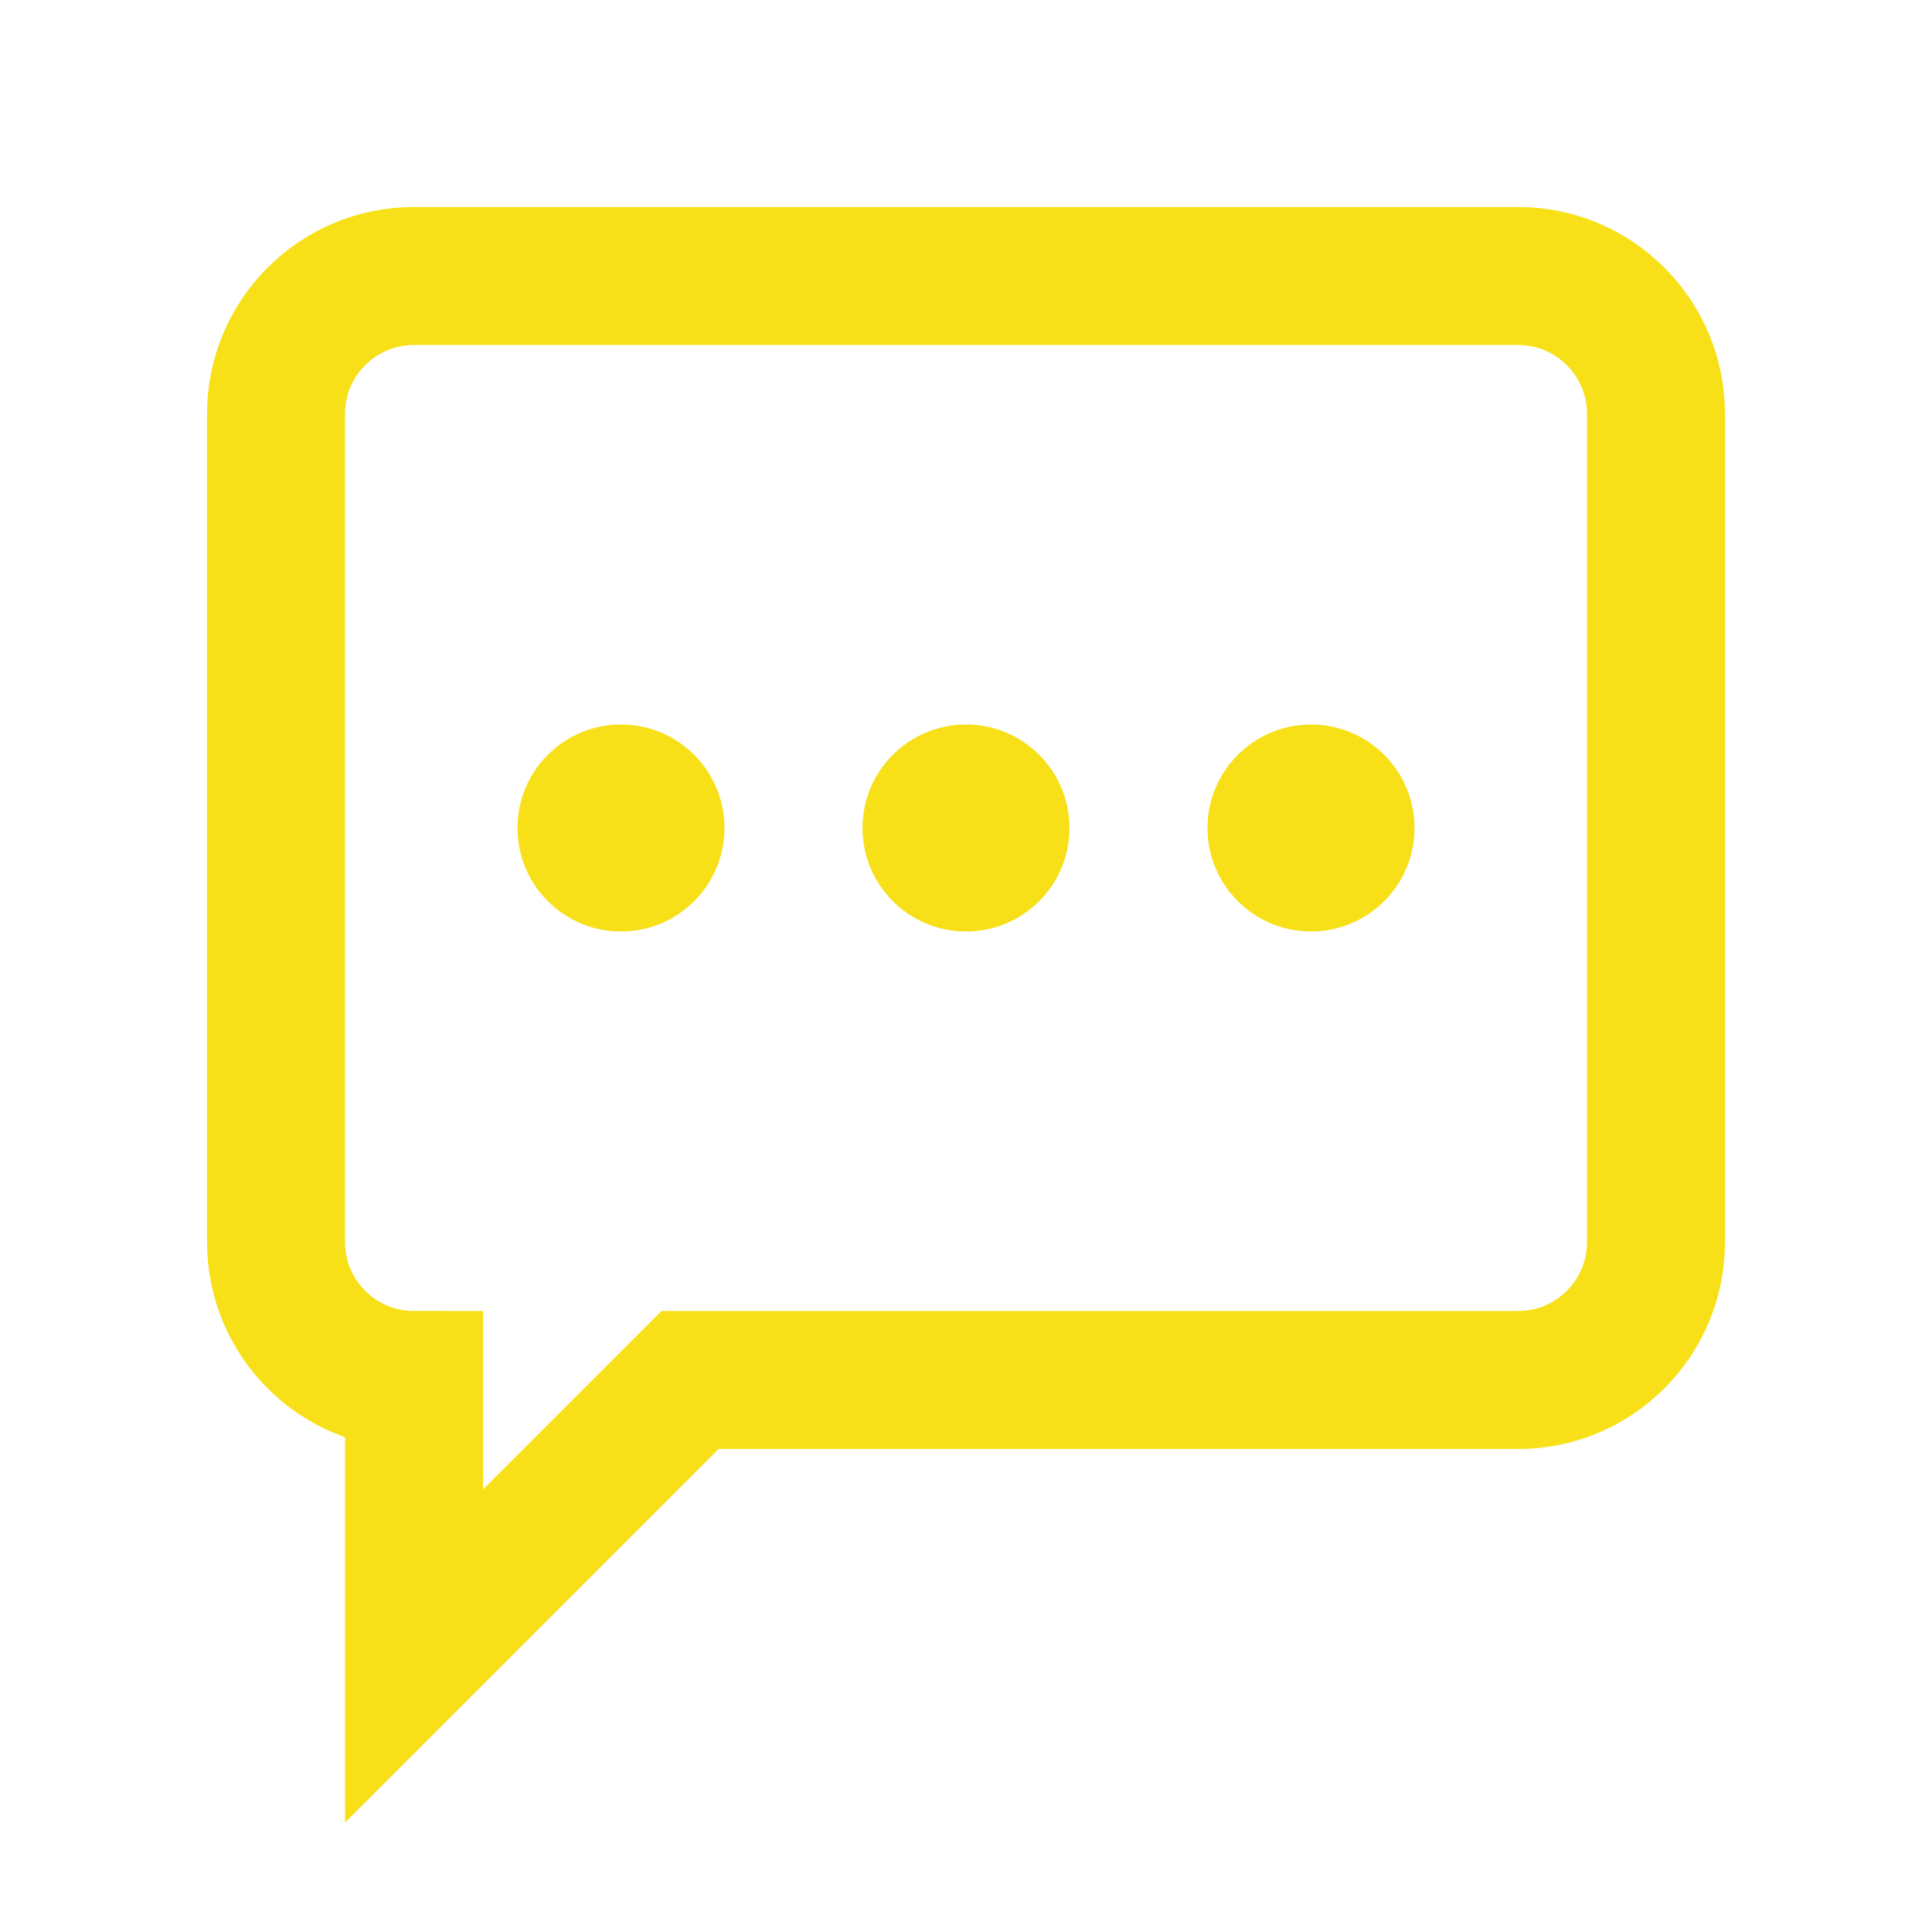
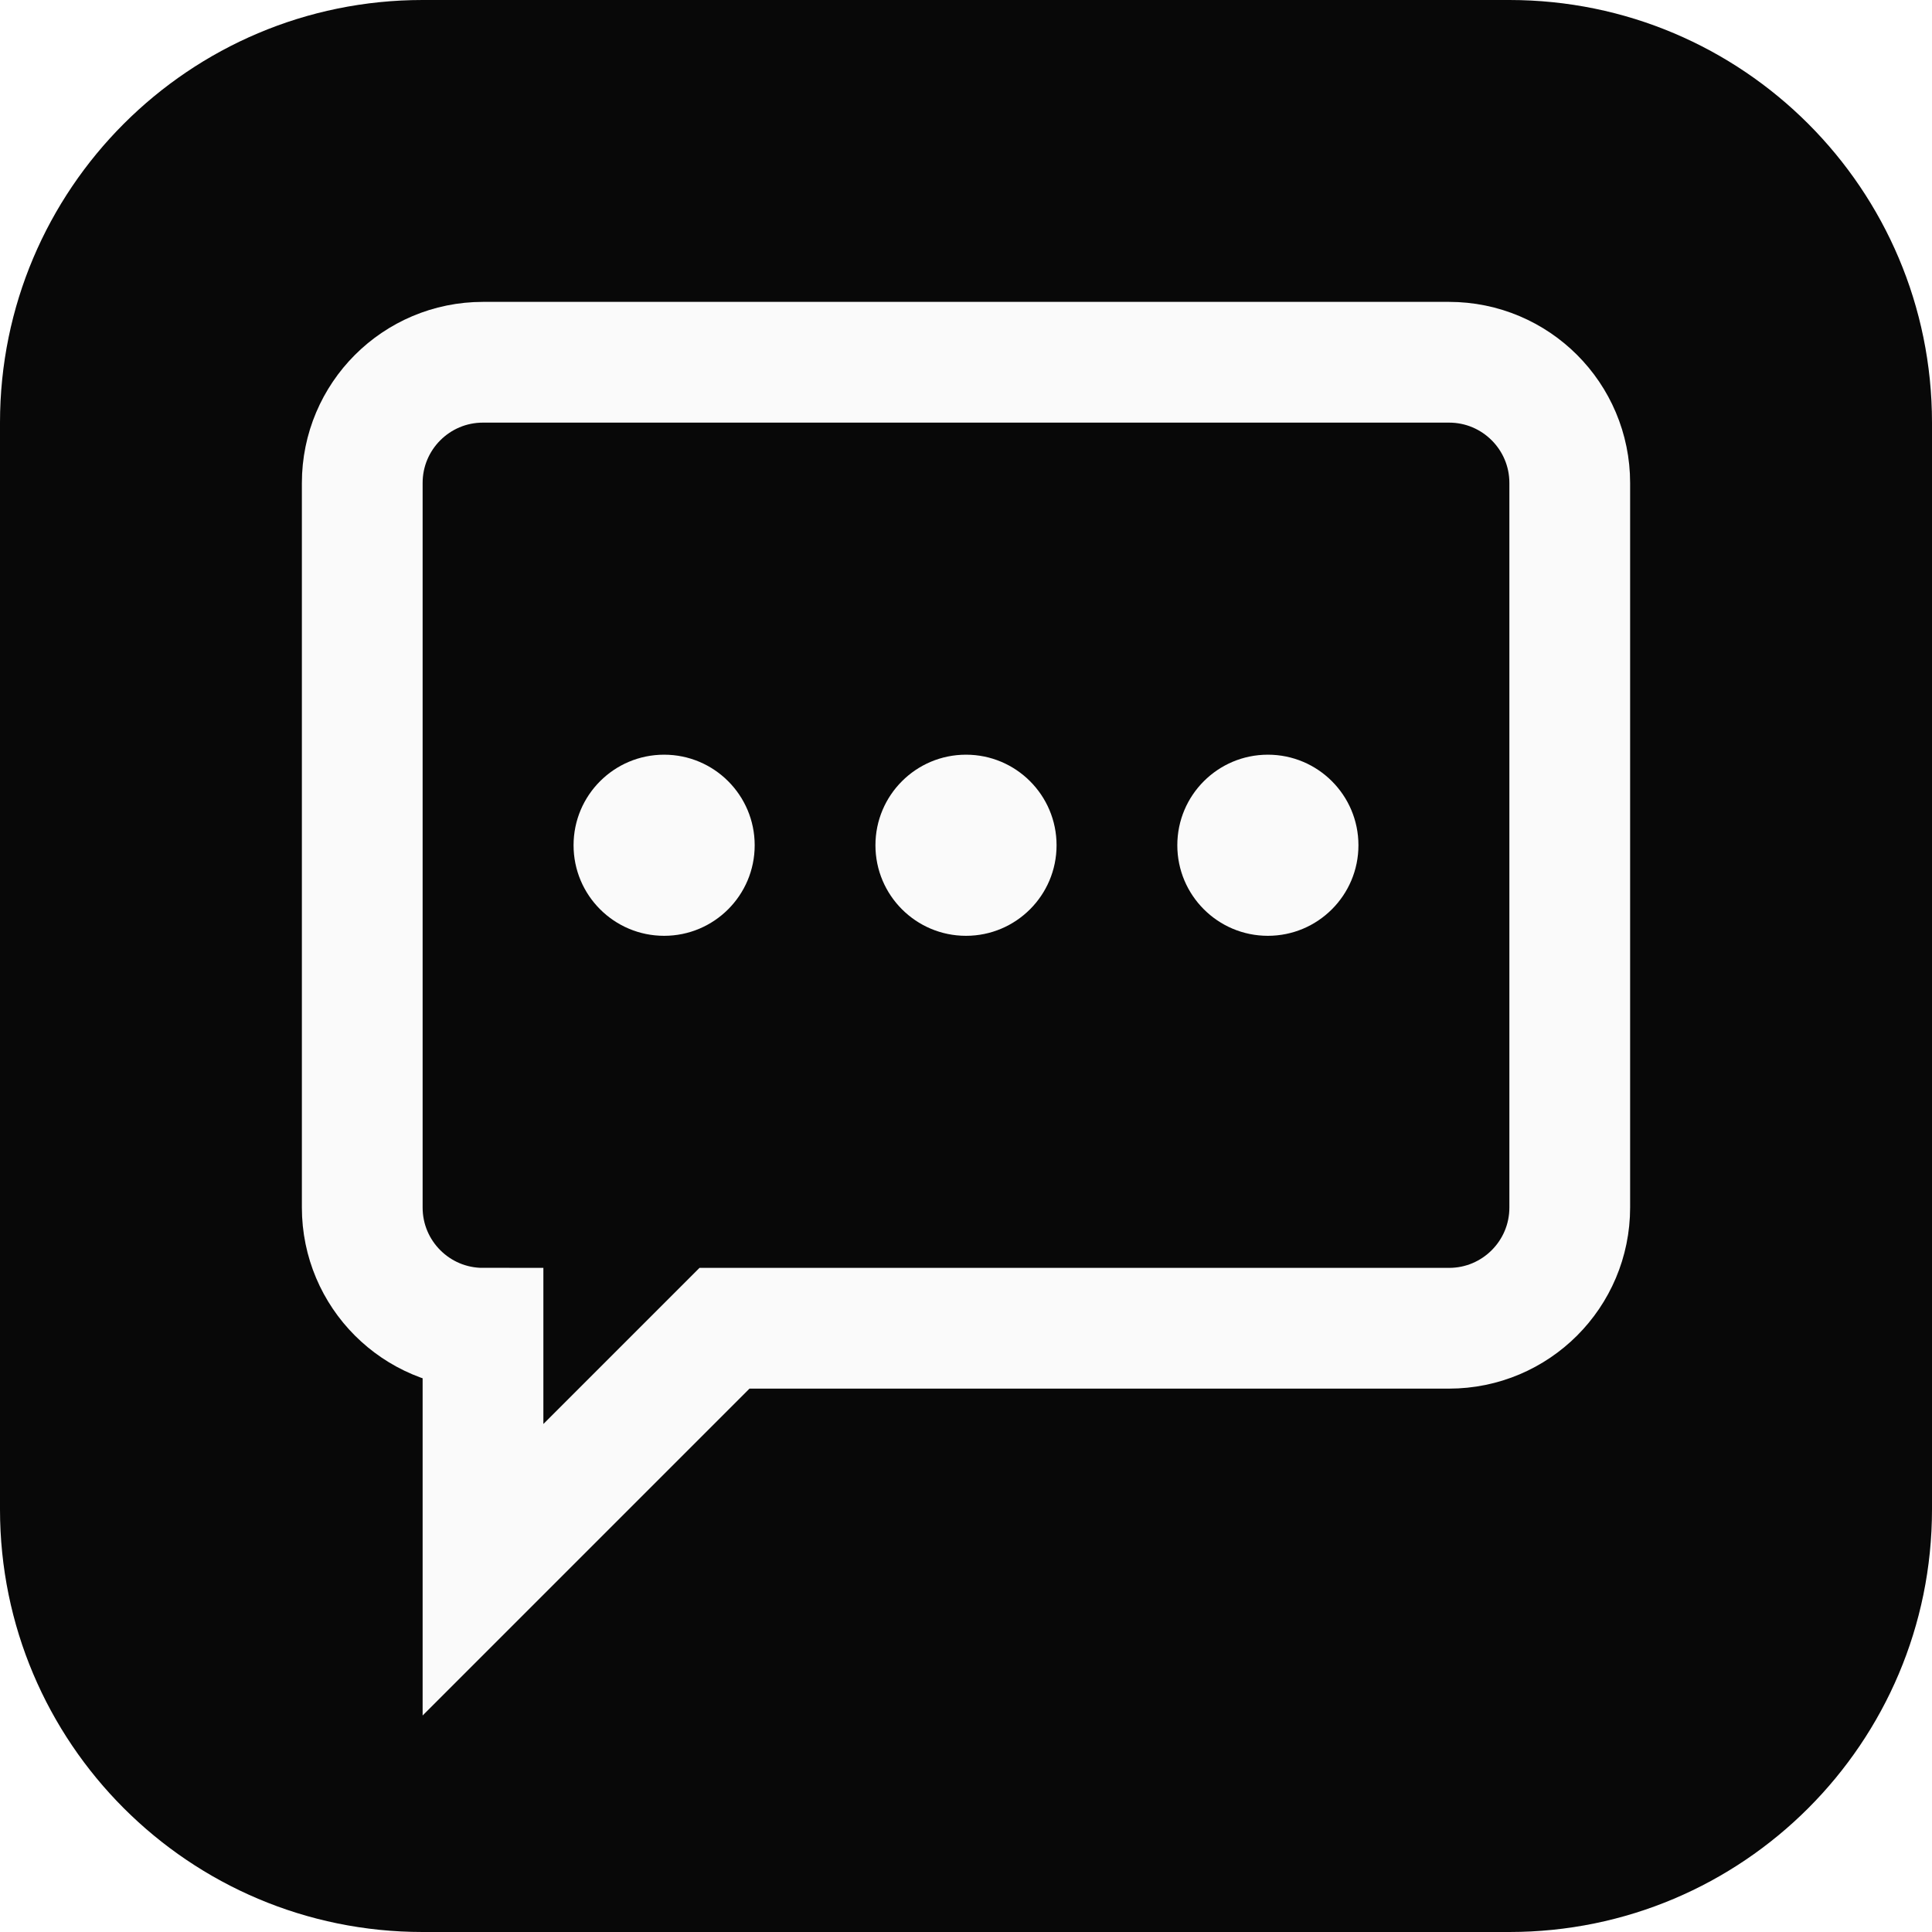
- <svg xmlns="http://www.w3.org/2000/svg" viewBox="0 0 28 28" width="28" height="28">
-   <style>
-     .shell { stroke: #F7E018; }
-     @media (prefers-color-scheme: light) {
-       .shell { stroke: #0A0A0A; }
-     }
-   </style>
-   <path class="shell" d="M4 6C4 4.895 4.895 4 6 4H22C23.105 4 24 4.895 24 6V18C24 19.105 23.105 20 22 20H10L6 24V20H6C4.895 20 4 19.105 4 18V6Z" stroke-width="2" fill="none" />
-   <circle cx="9" cy="12" r="1.5" fill="#F7E018" />
-   <circle cx="14" cy="12" r="1.5" fill="#F7E018" />
-   <circle cx="19" cy="12" r="1.5" fill="#F7E018" />
+ <svg xmlns="http://www.w3.org/2000/svg" width="32" height="32" viewBox="0 0 32 32">
+   <rect width="32" height="32" rx="7" fill="#080808" />
+   <g transform="translate(2,2)">
+     <path d="M4 6C4 4.895 4.895 4 6 4H22C23.105 4 24 4.895 24 6V18C24 19.105 23.105 20 22 20H10L6 24V20H6C4.895 20 4 19.105 4 18V6Z" stroke="#FAFAFA" stroke-width="2" fill="none" />
+     <circle cx="9" cy="12" r="1.5" fill="#FAFAFA" />
+     <circle cx="14" cy="12" r="1.5" fill="#FAFAFA" />
+     <circle cx="19" cy="12" r="1.5" fill="#FAFAFA" />
+   </g>
</svg>
